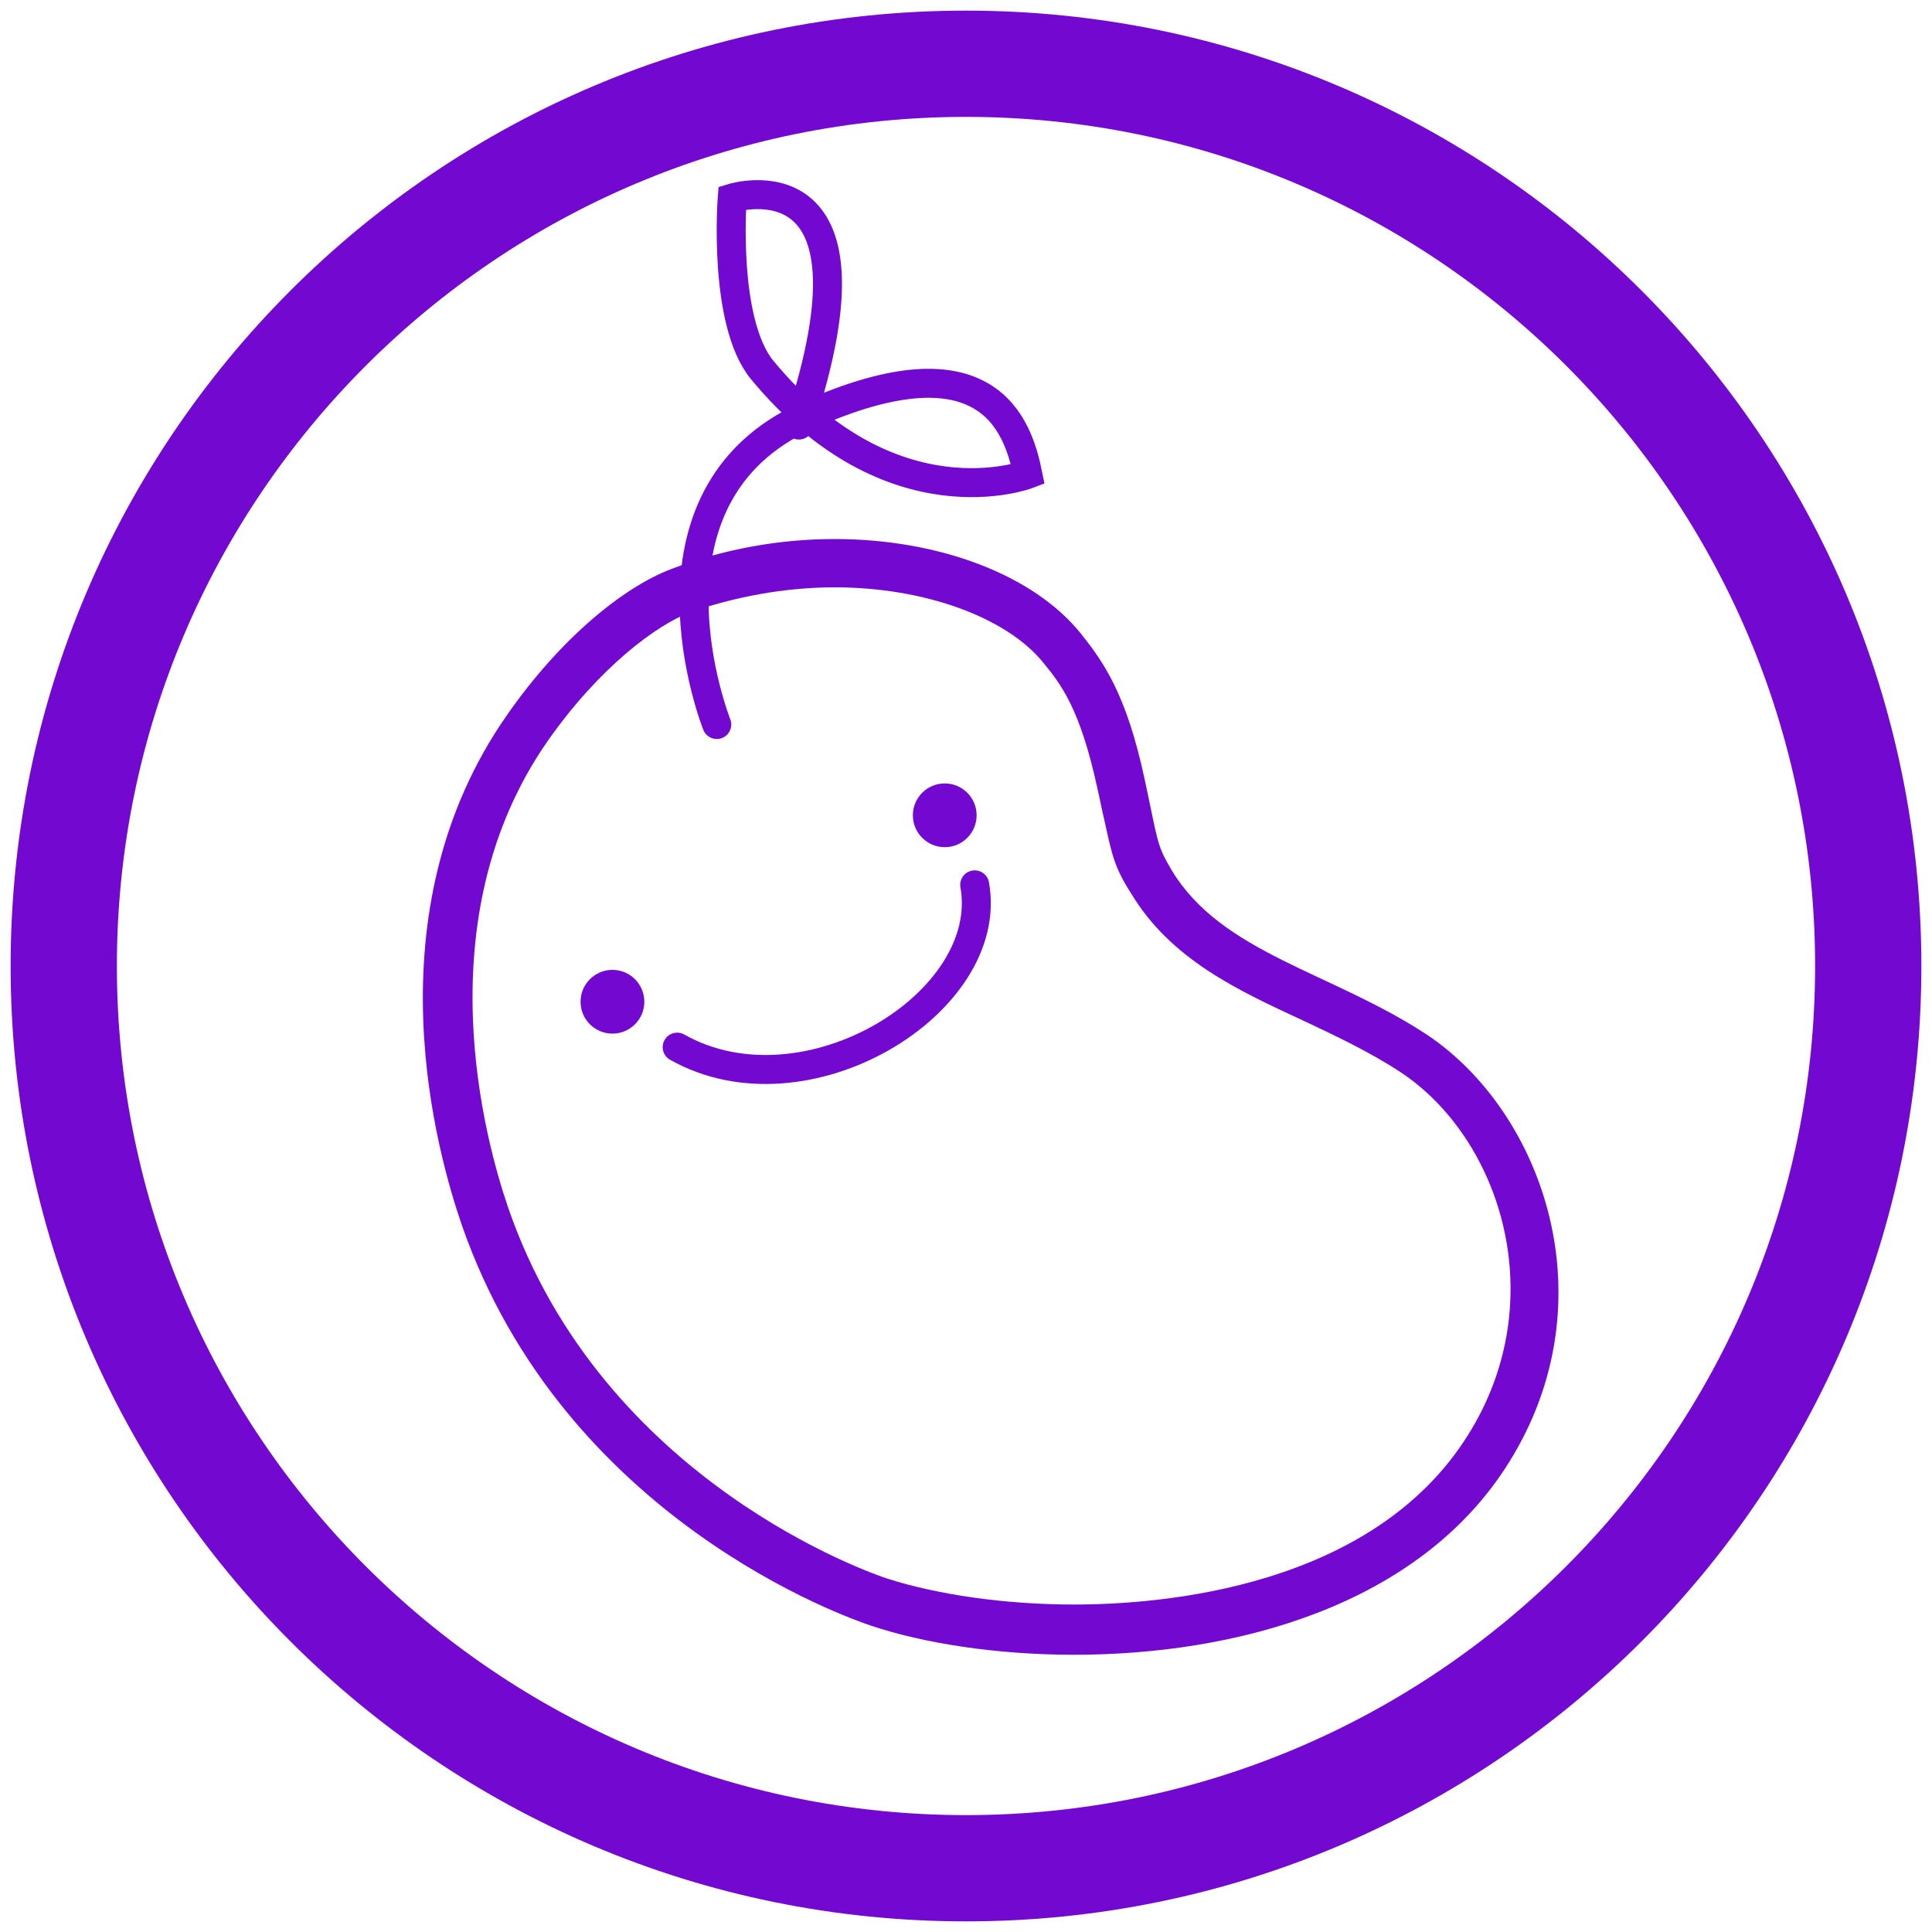
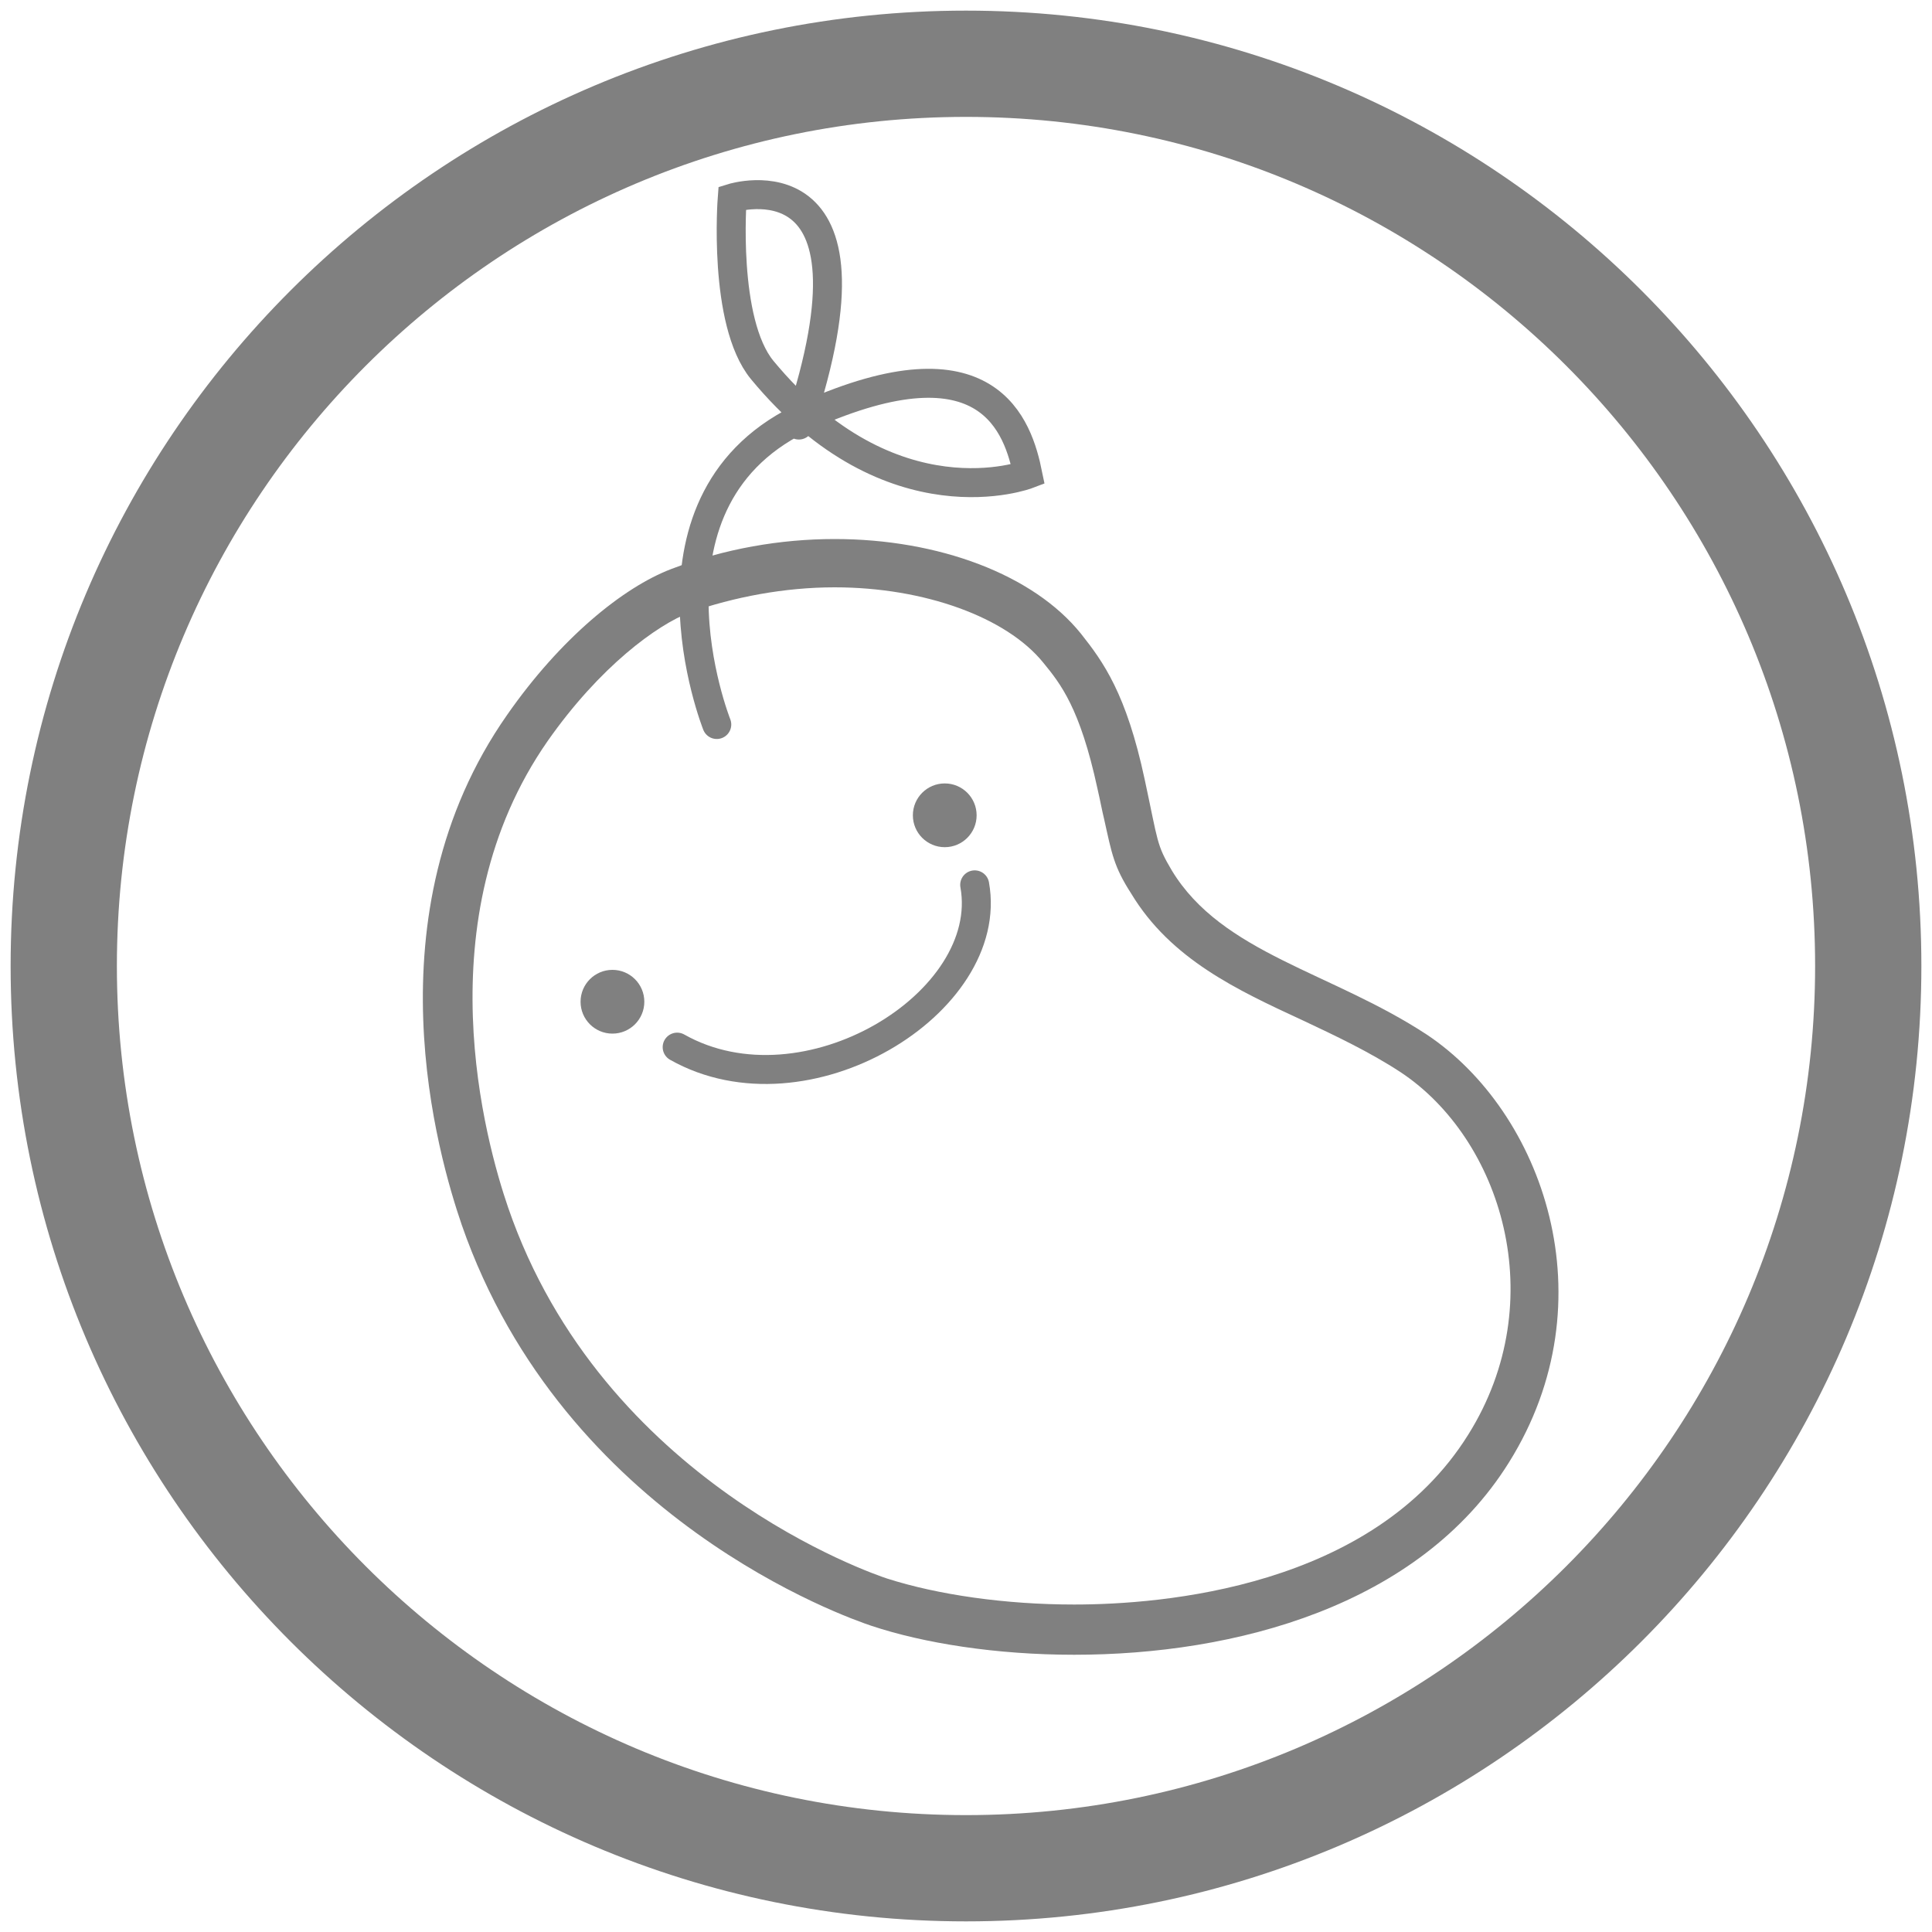
<svg xmlns="http://www.w3.org/2000/svg" width="100%" height="100%" viewBox="0 0 200 200" version="1.1" xml:space="preserve" style="fill-rule:evenodd;clip-rule:evenodd;stroke-linecap:round;stroke-miterlimit:10;">
  <g id="레이어_3">
    <g>
-       <circle cx="63.4" cy="103.7" r="3.3" style="fill:#7308d0;" />
-       <circle cx="97.8" cy="84.4" r="3.3" style="fill:#7308d0;" />
-       <path d="M86.4,60.8c9.3,0 17.8,3.1 21.6,7.8c1.8,2.2 3.8,4.7 5.6,13c0.3,1.3 0.5,2.4 0.7,3.2c0.8,3.6 1,4.9 2.8,7.7c4.1,6.8 11,10 17.7,13.1c3.4,1.6 7,3.3 10.2,5.4c10.4,6.9 15.7,23.6 7,37.5c-9.9,15.9 -31.8,17.6 -40.8,17.6c-7.1,0 -14.1,-1 -19.4,-2.7c-1.2,-0.4 -29.4,-9.9 -39.2,-38.4c-2.3,-6.7 -8.8,-29.8 4.1,-48.3c5.4,-7.7 11.3,-12 14.7,-13.3c4.6,-1.6 9.8,-2.6 15,-2.6m0,-5c-5.6,0 -11.4,1 -16.9,3.1c-5,1.9 -11.5,7.2 -17,15.1c-14.5,20.7 -7.1,45.8 -4.7,52.8c10.6,30.5 40,40.7 42.4,41.5c5.4,1.8 12.9,3 21,3c16.6,0 35.7,-5 45,-19.9c10.5,-16.8 3.5,-36.3 -8.5,-44.3c-9.9,-6.5 -21.2,-8.4 -26.4,-17c-1.6,-2.7 -1.4,-2.9 -2.8,-9.4c-1.9,-8.9 -4.3,-12.2 -6.6,-15.1c-4.9,-6.1 -14.7,-9.8 -25.5,-9.8Z" style="fill:#7308d0;fill-rule:nonzero;" />
-       <path d="M100.9,91.6c2.2,12.2 -17.5,24.3 -30.8,16.8" style="fill:none;fill-rule:nonzero;stroke:#7308d0;stroke-width:3px;" />
-       <path d="M74.2,75c0,0 -9.4,-23.6 9.4,-32c18.8,-8.4 21.8,1.2 22.8,6.1c0,0 -14.1,5.4 -27.5,-10.8c-4.1,-5 -3.1,-17.8 -3.1,-17.8c0,0 16.4,-5.1 6.9,23.5" style="fill:none;fill-rule:nonzero;stroke:#7308d0;stroke-width:3px;" />
+       <circle cx="63.4" cy="103.7" r="3.3" style="fill:#808080;" />
+       <circle cx="97.8" cy="84.4" r="3.3" style="fill:#808080;" />
+       <path d="M86.4,60.8c9.3,0 17.8,3.1 21.6,7.8c1.8,2.2 3.8,4.7 5.6,13c0.3,1.3 0.5,2.4 0.7,3.2c0.8,3.6 1,4.9 2.8,7.7c4.1,6.8 11,10 17.7,13.1c3.4,1.6 7,3.3 10.2,5.4c10.4,6.9 15.7,23.6 7,37.5c-9.9,15.9 -31.8,17.6 -40.8,17.6c-7.1,0 -14.1,-1 -19.4,-2.7c-1.2,-0.4 -29.4,-9.9 -39.2,-38.4c-2.3,-6.7 -8.8,-29.8 4.1,-48.3c5.4,-7.7 11.3,-12 14.7,-13.3c4.6,-1.6 9.8,-2.6 15,-2.6m0,-5c-5.6,0 -11.4,1 -16.9,3.1c-5,1.9 -11.5,7.2 -17,15.1c-14.5,20.7 -7.1,45.8 -4.7,52.8c10.6,30.5 40,40.7 42.4,41.5c5.4,1.8 12.9,3 21,3c16.6,0 35.7,-5 45,-19.9c10.5,-16.8 3.5,-36.3 -8.5,-44.3c-9.9,-6.5 -21.2,-8.4 -26.4,-17c-1.6,-2.7 -1.4,-2.9 -2.8,-9.4c-1.9,-8.9 -4.3,-12.2 -6.6,-15.1c-4.9,-6.1 -14.7,-9.8 -25.5,-9.8Z" style="fill:#808080;fill-rule:nonzero;" />
+       <path d="M100.9,91.6c2.2,12.2 -17.5,24.3 -30.8,16.8" style="fill:none;fill-rule:nonzero;stroke:#808080;stroke-width:3px;" />
+       <path d="M74.2,75c0,0 -9.4,-23.6 9.4,-32c18.8,-8.4 21.8,1.2 22.8,6.1c0,0 -14.1,5.4 -27.5,-10.8c-4.1,-5 -3.1,-17.8 -3.1,-17.8c0,0 16.4,-5.1 6.9,23.5" style="fill:none;fill-rule:nonzero;stroke:#808080;stroke-width:3px;" />
    </g>
-     <path d="M100,12.1c48.5,0 87.9,39.4 87.9,87.9c0,48.5 -39.4,87.9 -87.9,87.9c-48.5,0 -87.9,-39.4 -87.9,-87.9c0,-48.5 39.4,-87.9 87.9,-87.9m0,-11c-54.6,0 -98.9,44.3 -98.9,98.9c0,54.6 44.3,98.9 98.9,98.9c54.6,0 98.9,-44.3 98.9,-98.9c0,-54.6 -44.3,-98.9 -98.9,-98.9Z" style="fill:#7308d0;fill-rule:nonzero;" />
+     <path d="M100,12.1c48.5,0 87.9,39.4 87.9,87.9c0,48.5 -39.4,87.9 -87.9,87.9c-48.5,0 -87.9,-39.4 -87.9,-87.9c0,-48.5 39.4,-87.9 87.9,-87.9m0,-11c-54.6,0 -98.9,44.3 -98.9,98.9c0,54.6 44.3,98.9 98.9,98.9c54.6,0 98.9,-44.3 98.9,-98.9c0,-54.6 -44.3,-98.9 -98.9,-98.9Z" style="fill:#808080;fill-rule:nonzero;stroke:#737373;stroke-opacity:0;stroke-width:1px;stroke-linecap:butt;stroke-linejoin:round;stroke-miterlimit:2;" />
  </g>
</svg>
